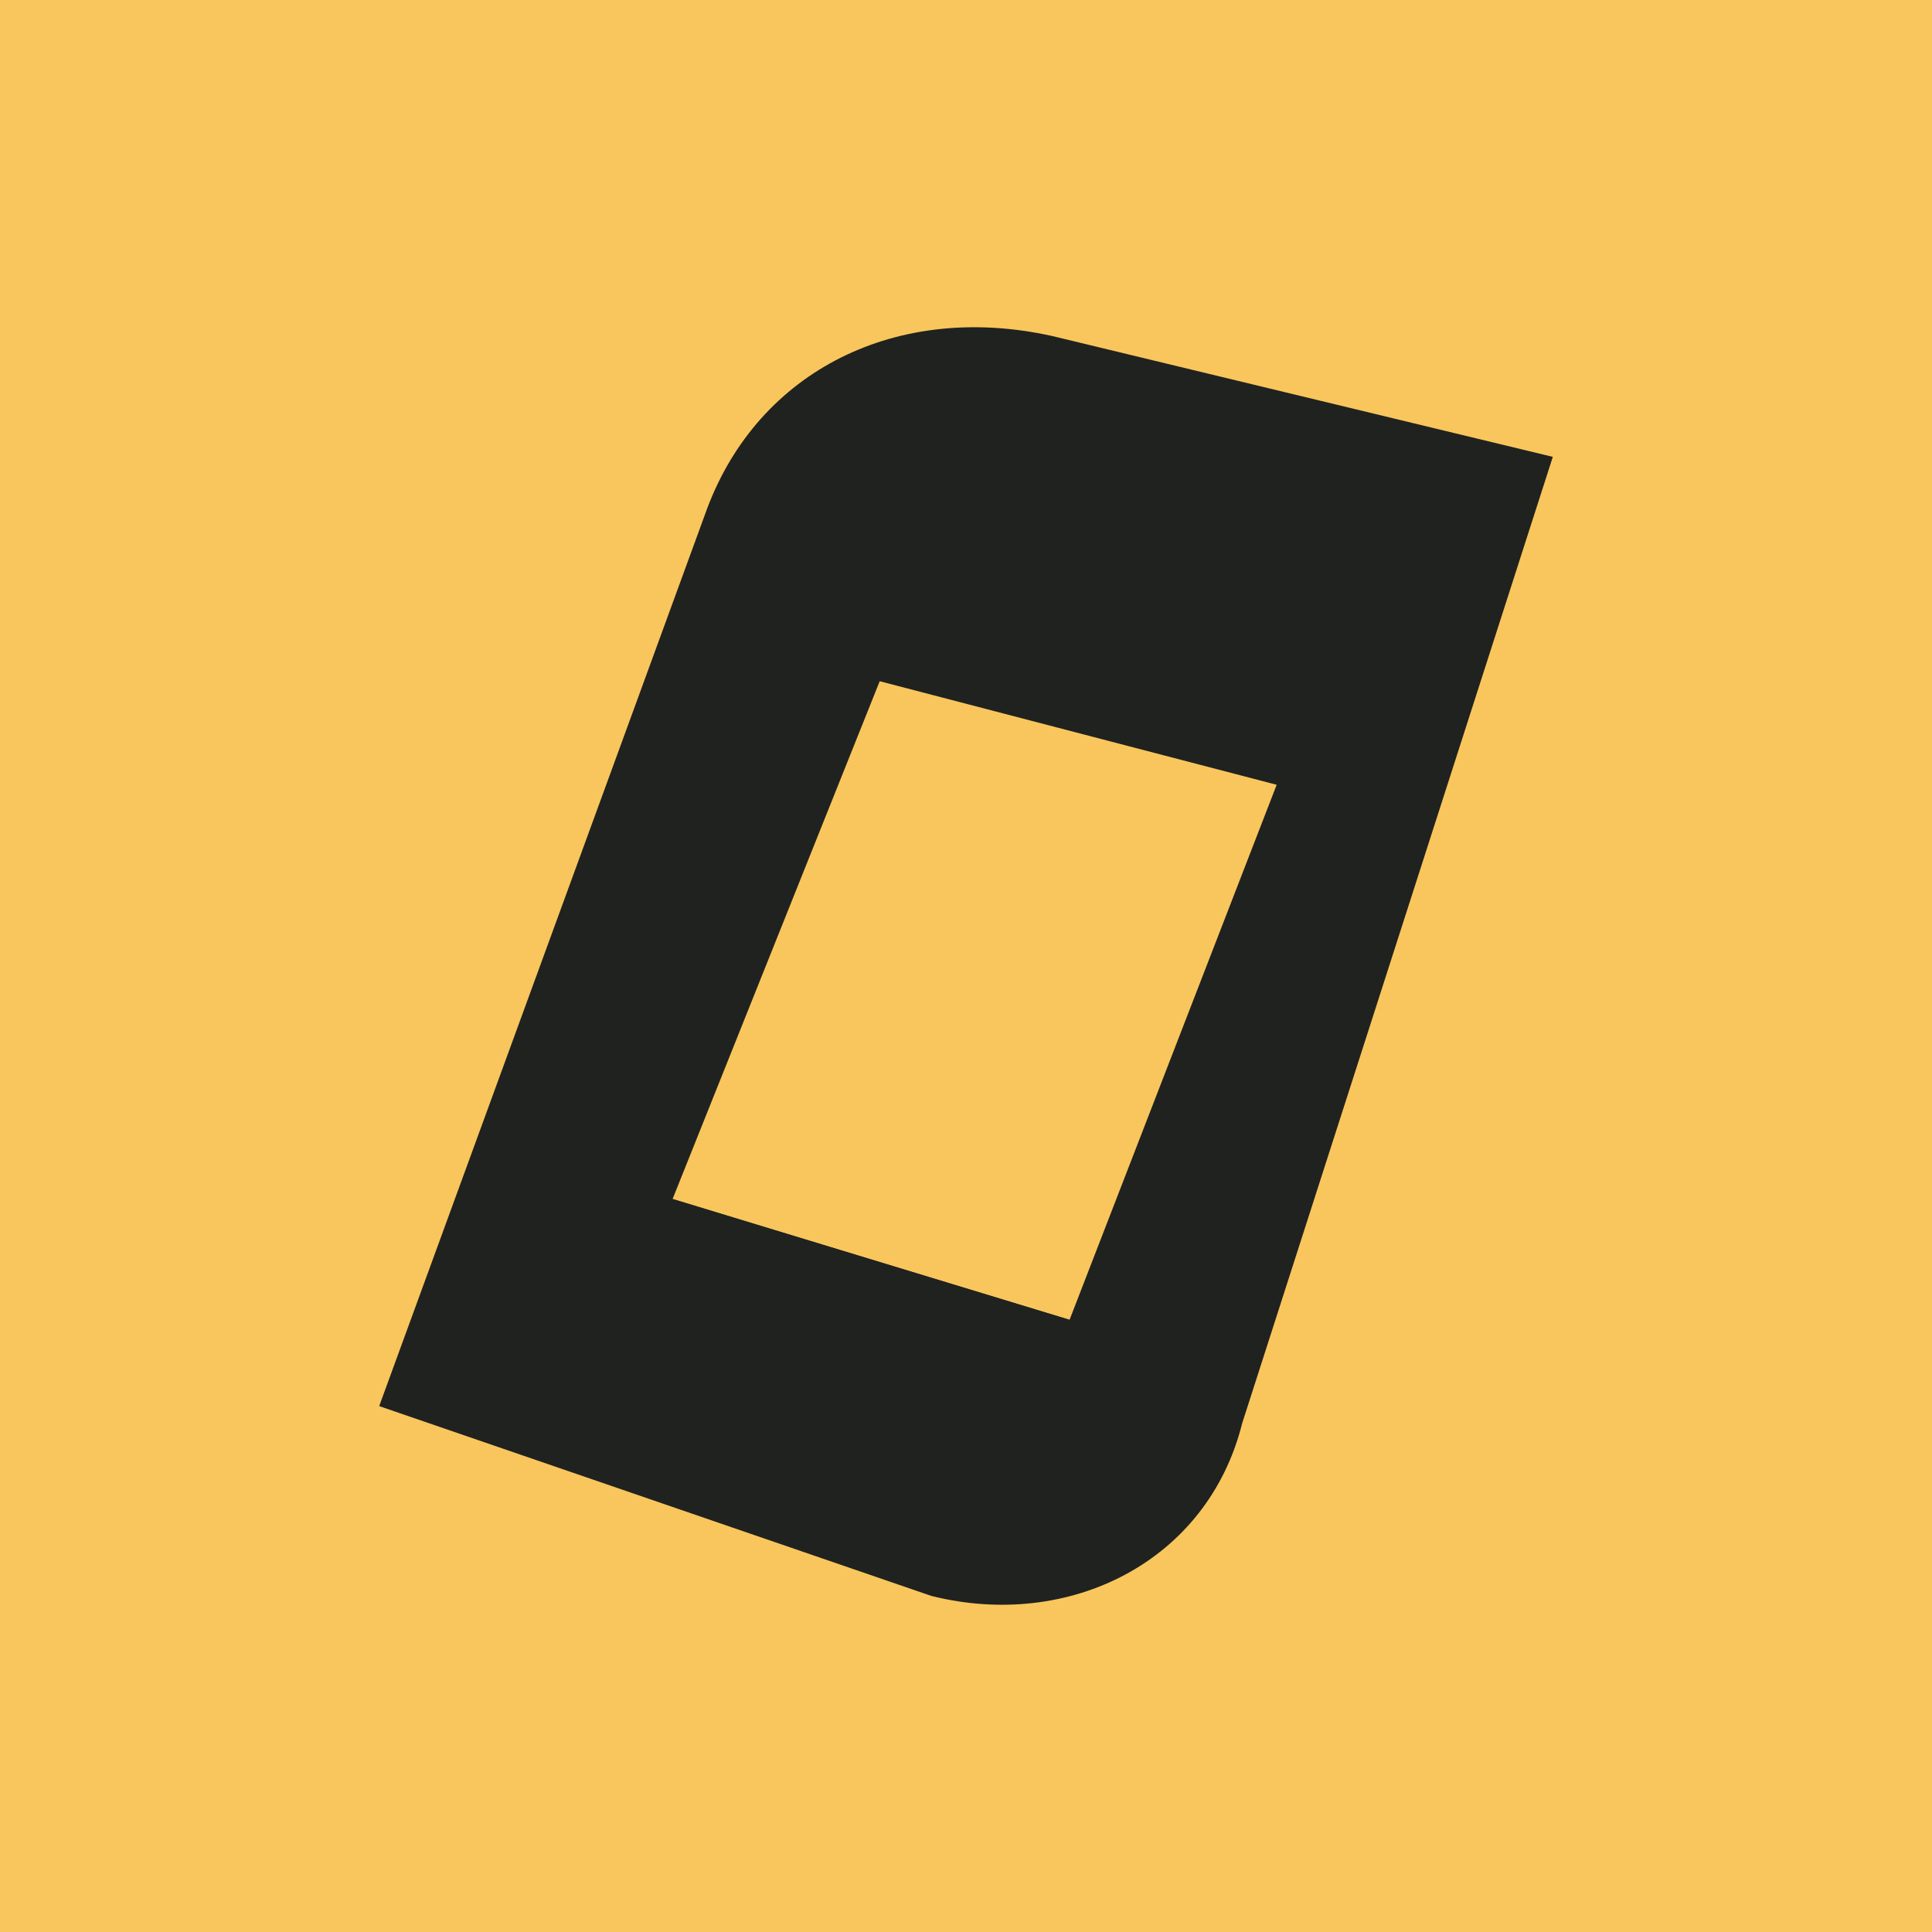
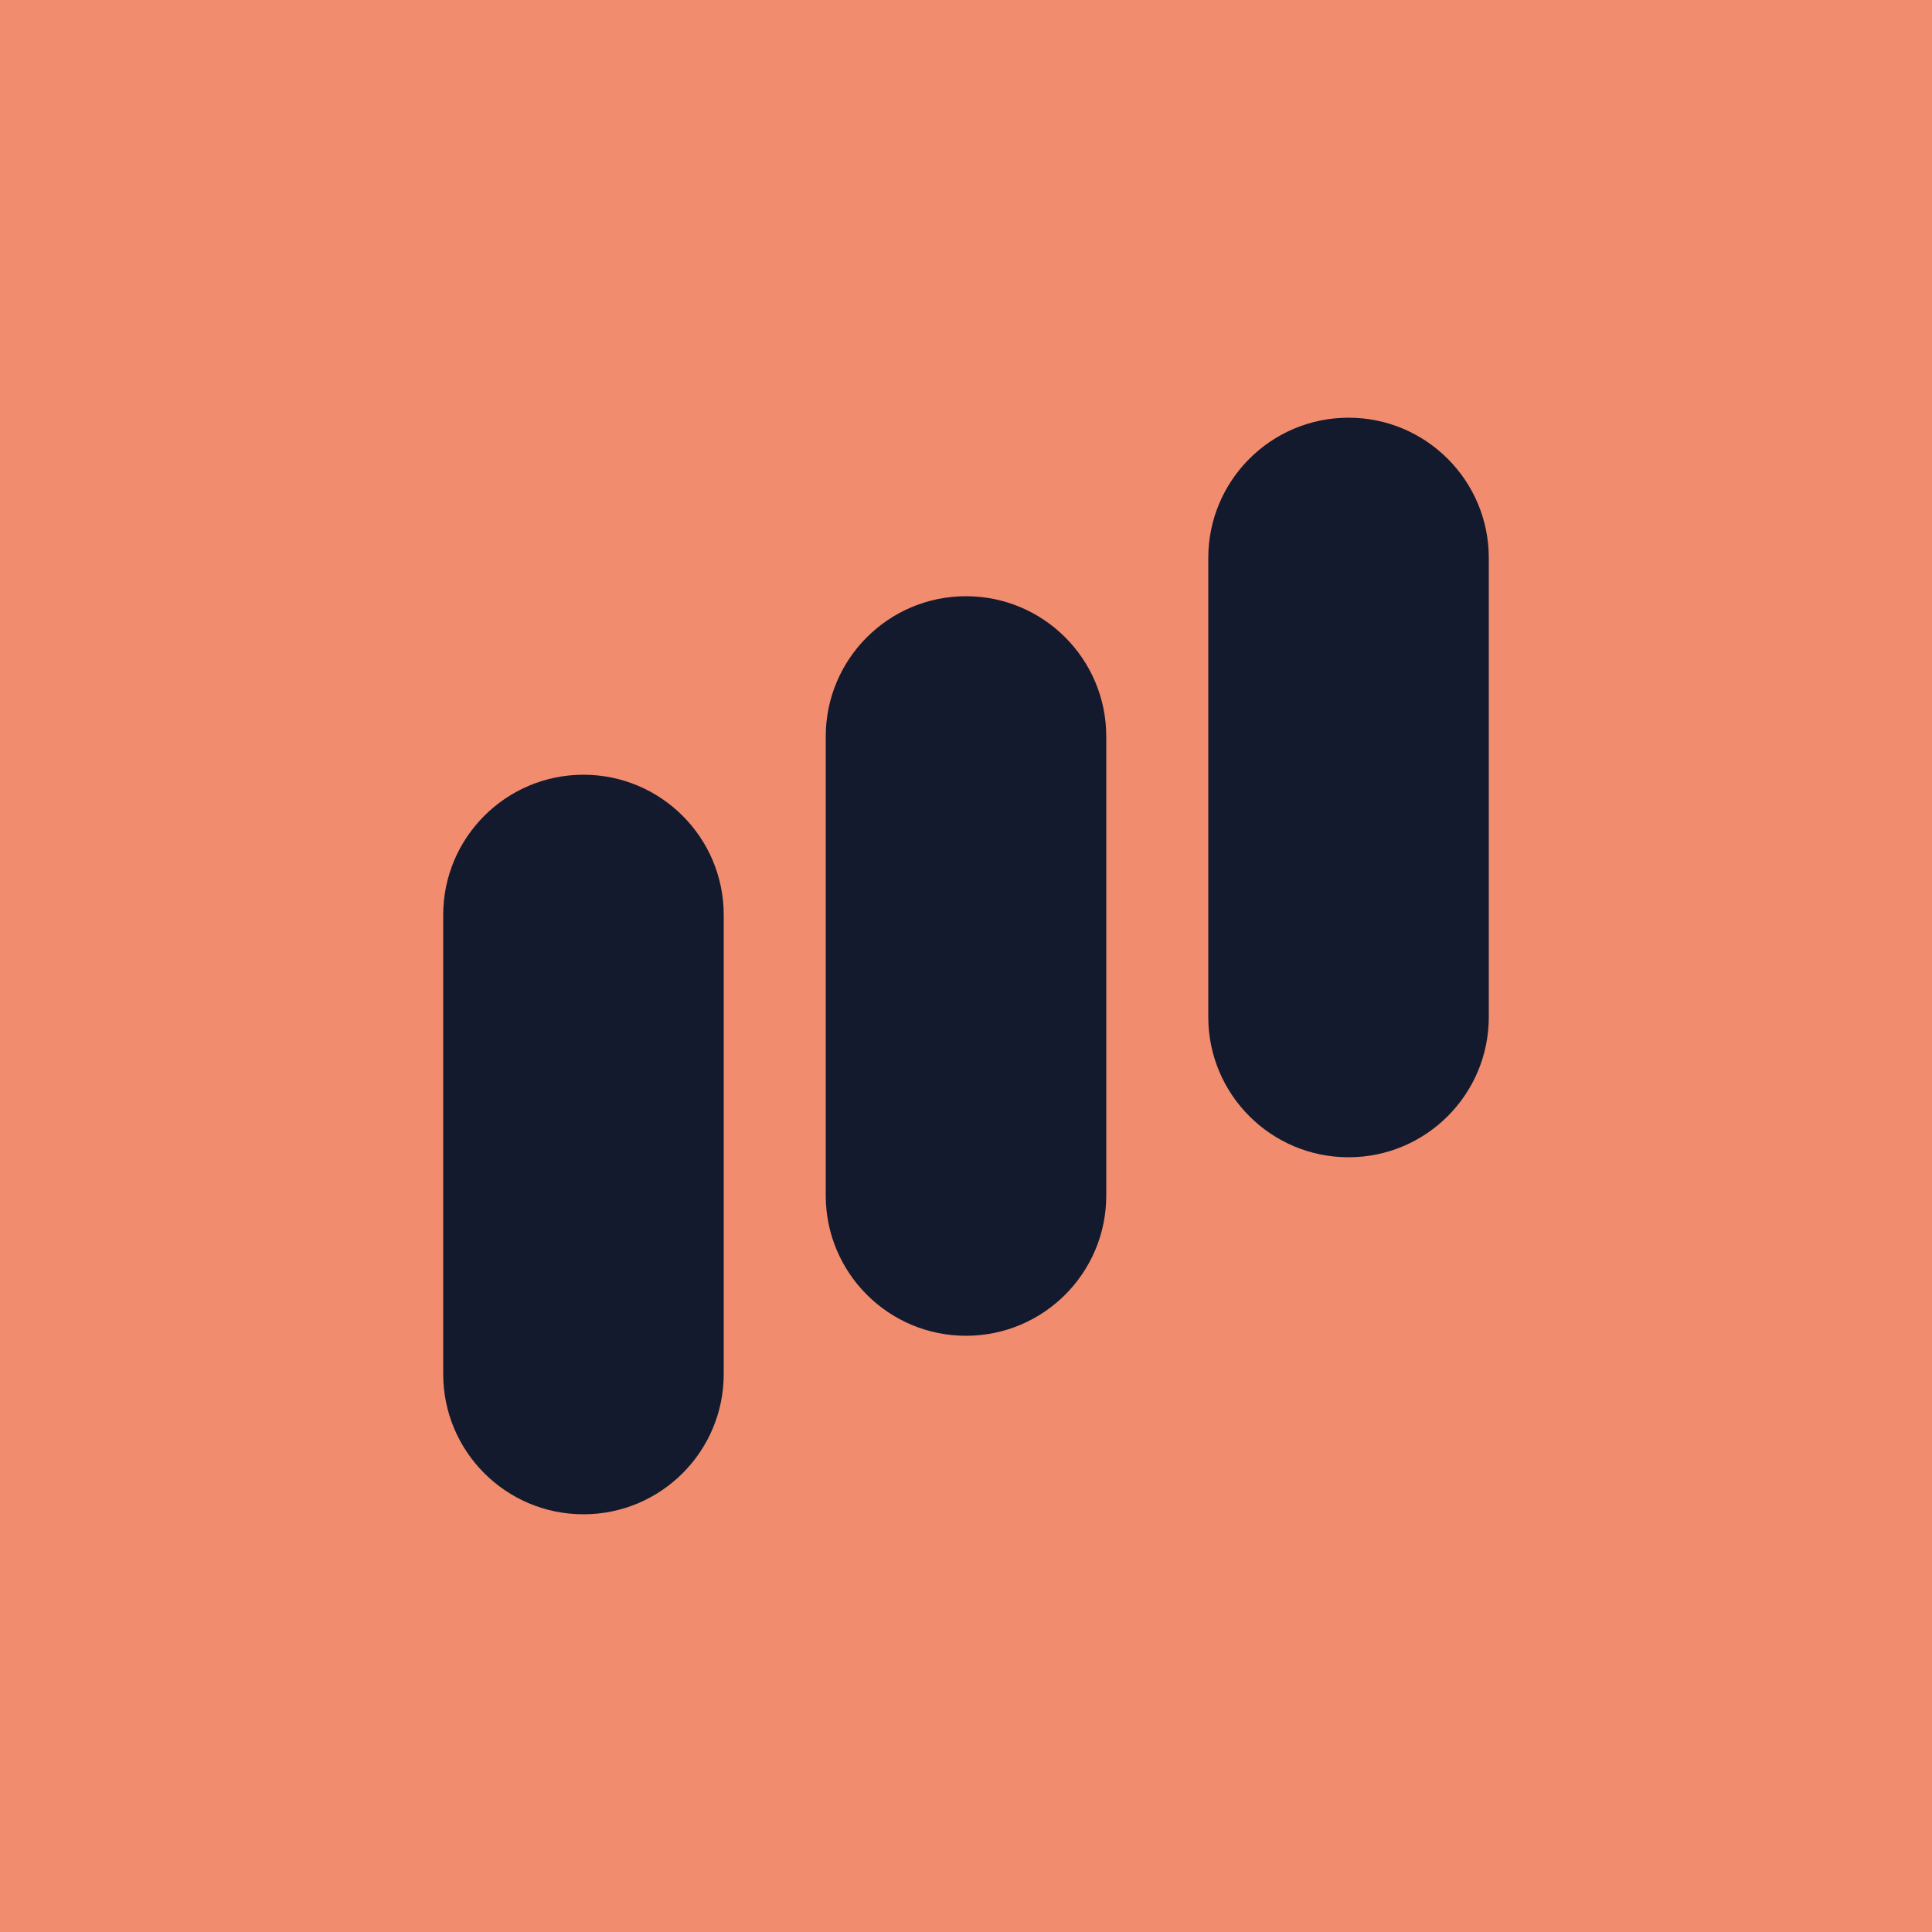
<svg xmlns="http://www.w3.org/2000/svg" viewBox="0 0 1024 1024" width="1024" height="1024">
-   <rect width="1024" height="1024" fill="#F9C65D" />
-   <g transform="translate(63.76107 68.33493) scale(9.147733)">
-     <defs>
-       <mask id="slab" x="0" y="0" width="100" height="100" maskUnits="userSpaceOnUse">
-         <path d="M15 74 34 22c3-8 11-12 20-10l29 7-18 56c-2 8-10 12-18 10L15 74Z" fill="#fff" />
-         <path d="m32 62 12-30 23 6-12 31Z" fill="#000" />
-         <path d="m32 62 23 7-3 9-24-6Z" fill="#fff" />
-       </mask>
-     </defs>
-     <rect width="100" height="100" fill="#20221F" mask="url(#slab)" />
+   <rect width="1024" height="1024" fill="#F28C6E" />
+   <g transform="translate(174.08 174.08) scale(6.7584)">
+     <rect x="9" y="35" width="22" height="58" rx="11" fill="#141A2E" />
+     <rect x="39" y="21" width="22" height="58" rx="11" fill="#141A2E" />
+     <rect x="69" y="7" width="22" height="58" rx="11" fill="#141A2E" />
  </g>
</svg>
